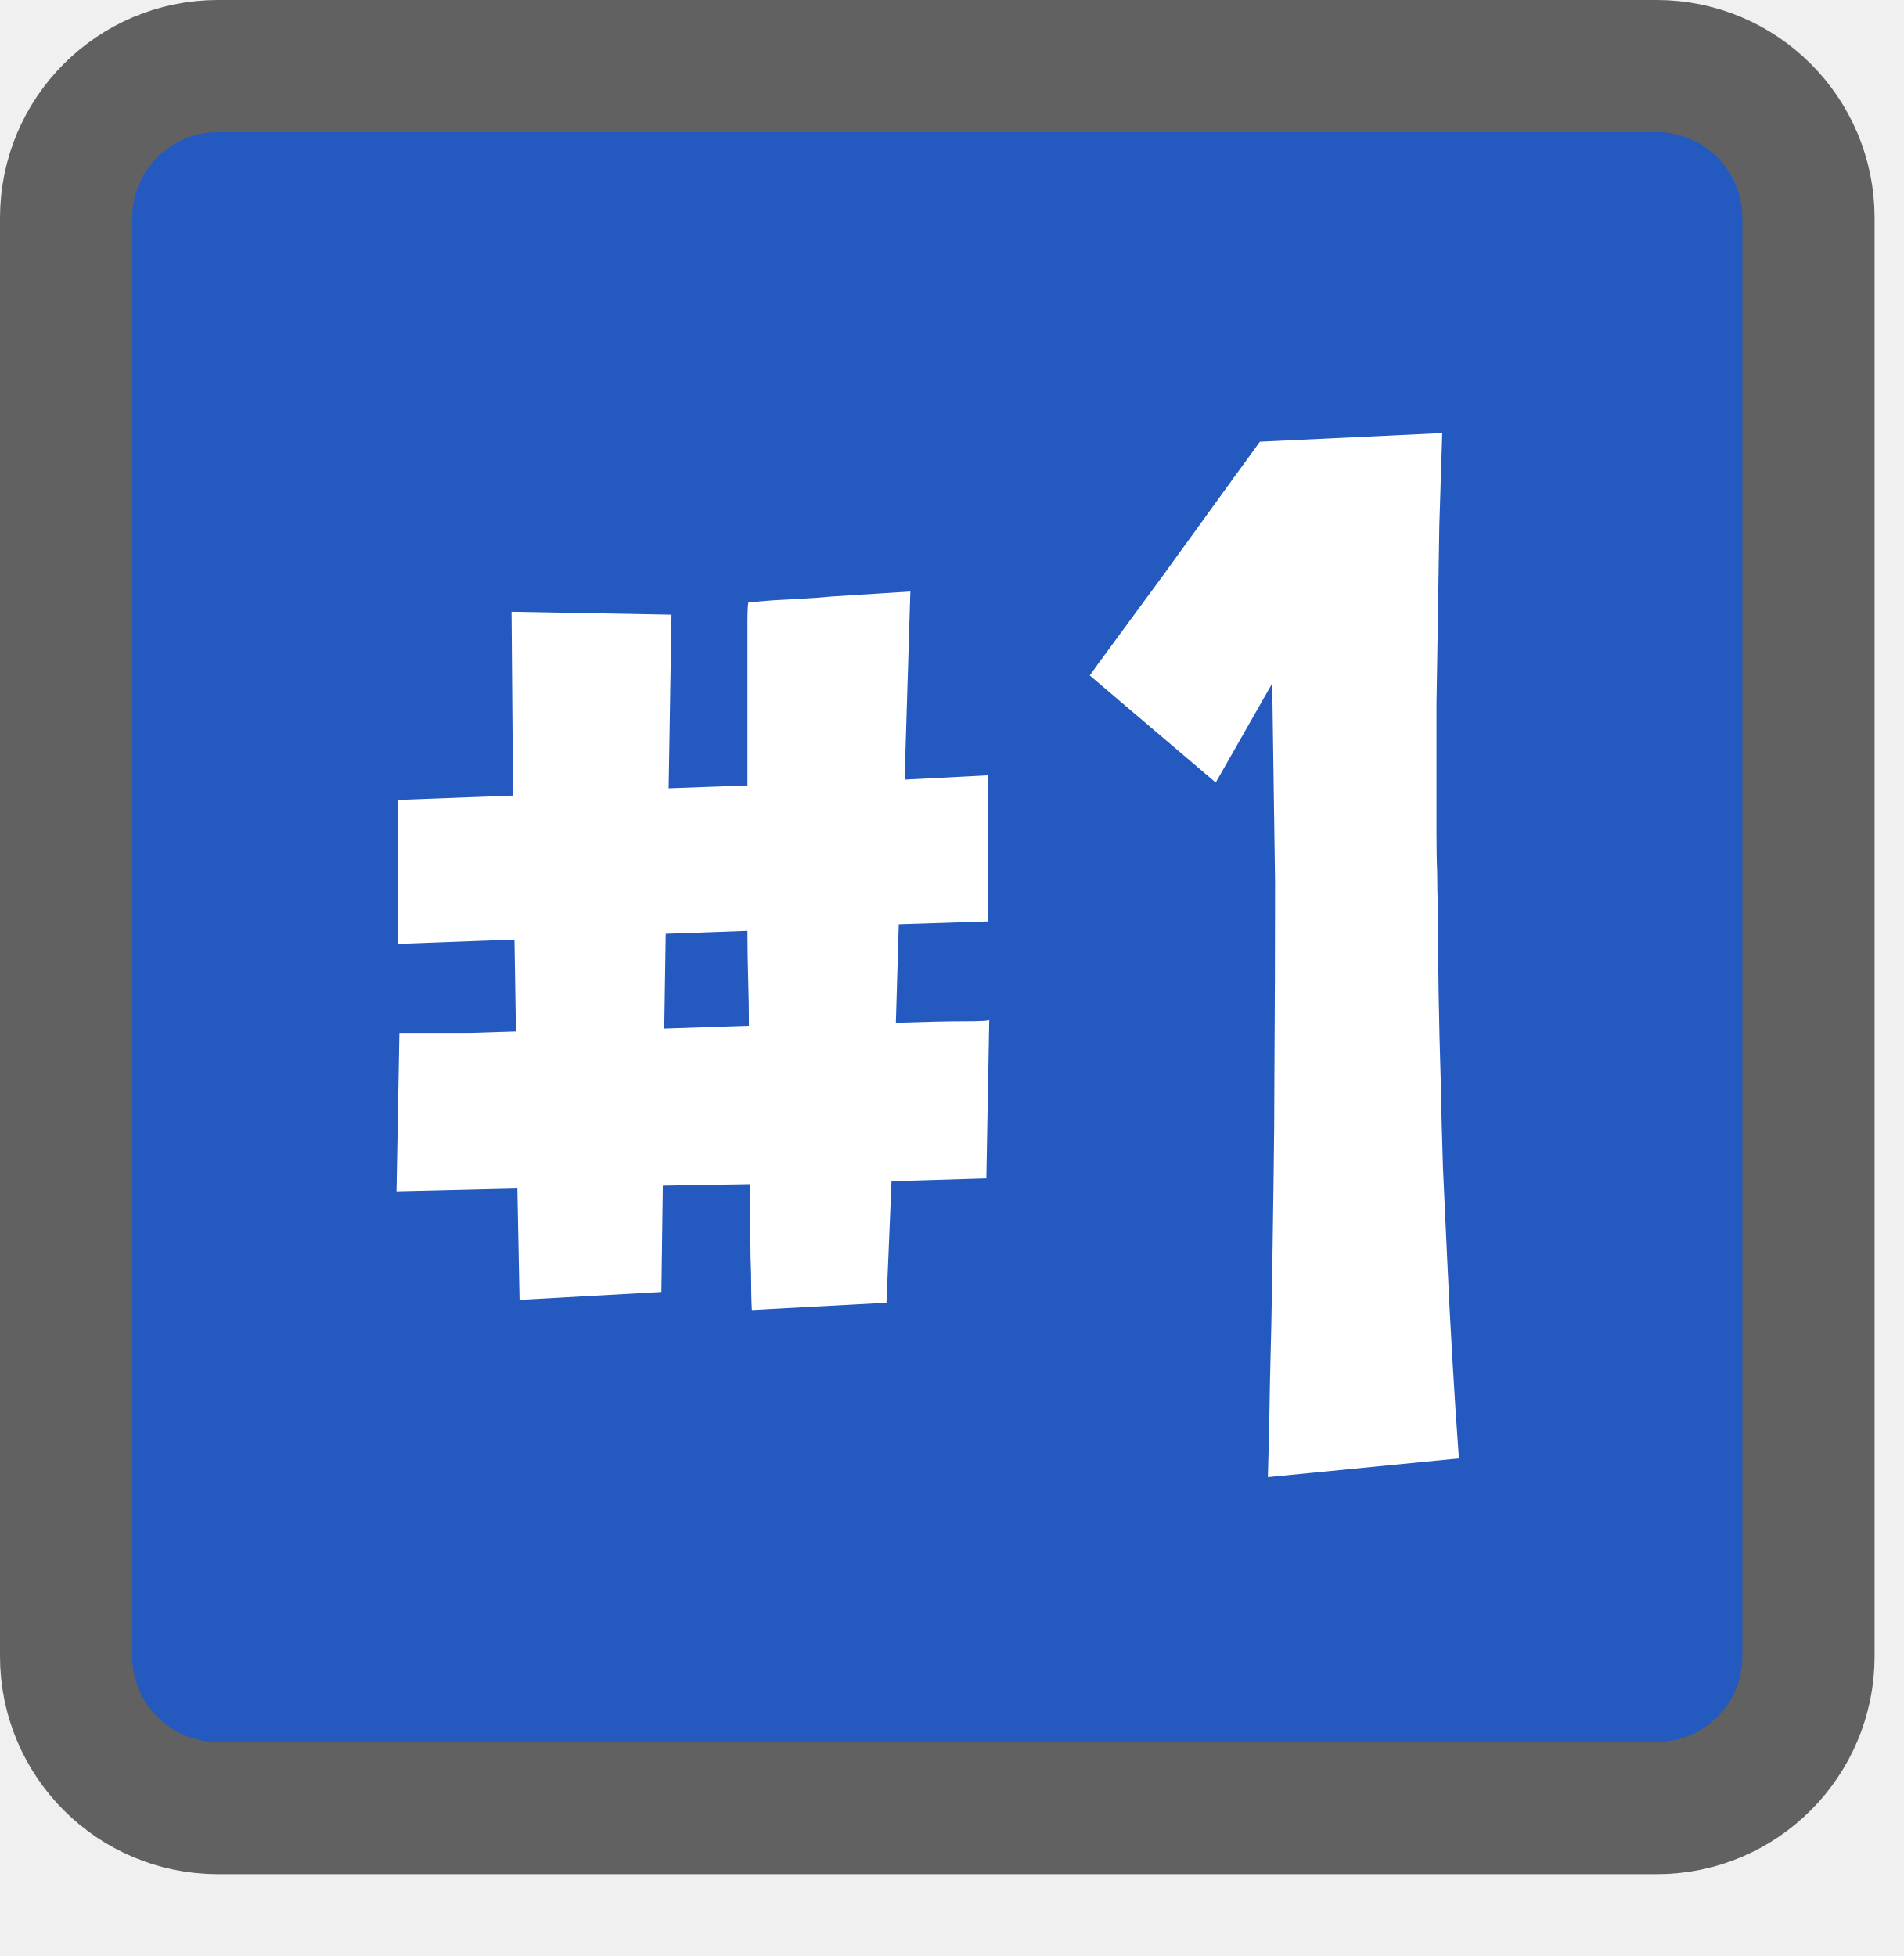
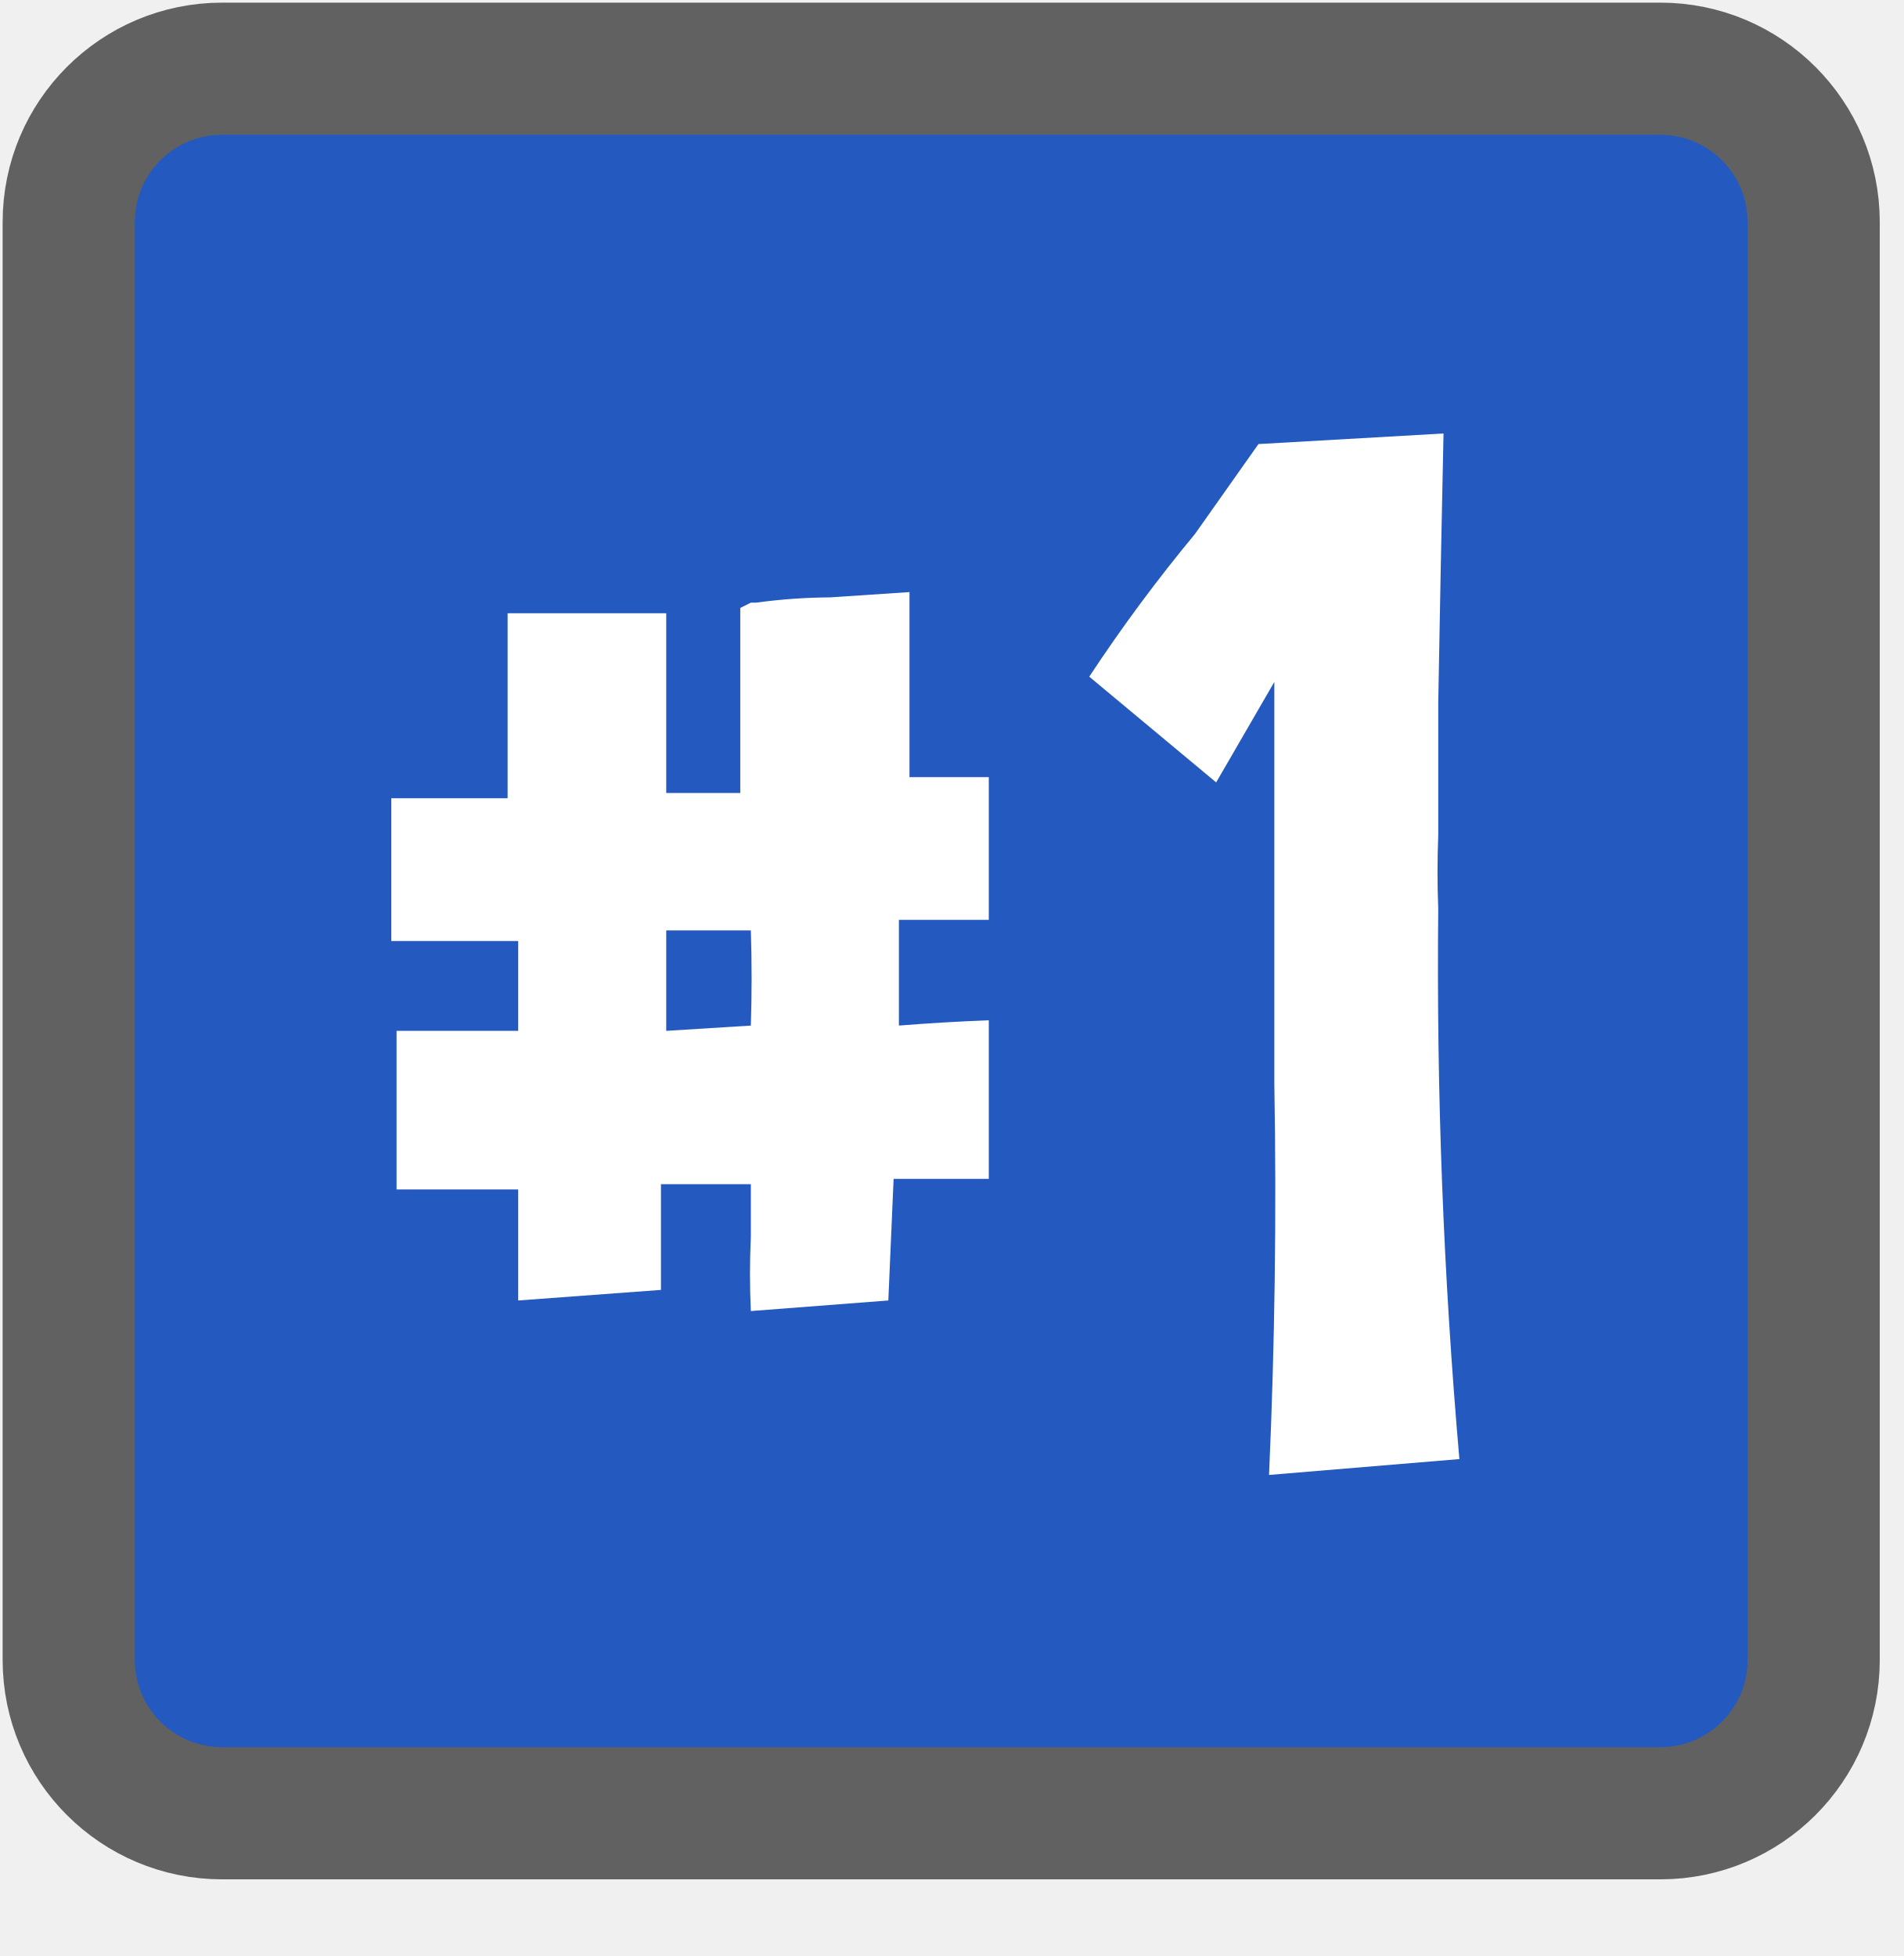
- <svg xmlns="http://www.w3.org/2000/svg" width="36" height="37" viewBox="0 0 36 37" fill="none">
-   <rect x="1.25" y="1.25" width="32.952" height="32.952" rx="2.872" fill="#2459BF" stroke="#616161" stroke-width="2.5" />
-   <path d="M14.165 11.381C14.174 11.381 14.224 11.381 14.315 11.381C14.407 11.372 14.521 11.363 14.658 11.353C14.804 11.344 14.968 11.335 15.15 11.326C15.333 11.317 15.52 11.303 15.711 11.285C16.149 11.258 16.651 11.226 17.217 11.189L17.108 14.748L18.682 14.666V17.431L16.998 17.485L16.943 19.347C17.482 19.329 17.911 19.319 18.23 19.319C18.549 19.319 18.709 19.31 18.709 19.292L18.654 22.29L16.861 22.344L16.765 24.644L14.22 24.781C14.21 24.58 14.206 24.356 14.206 24.11C14.197 23.9 14.192 23.649 14.192 23.357C14.192 23.065 14.192 22.746 14.192 22.399L12.536 22.427L12.509 24.439L9.826 24.589L9.785 22.481L7.499 22.536L7.554 19.538C7.563 19.538 7.622 19.538 7.732 19.538C7.841 19.538 7.992 19.538 8.183 19.538C8.384 19.538 8.617 19.538 8.882 19.538C9.146 19.529 9.438 19.52 9.758 19.511L9.73 17.773L7.526 17.855V15.131L9.703 15.049L9.675 11.572L12.7 11.627L12.646 14.912L14.137 14.857V12.777C14.137 12.339 14.137 11.997 14.137 11.75C14.137 11.504 14.147 11.381 14.165 11.381ZM12.591 17.663L12.563 19.456L14.165 19.402C14.165 19.11 14.16 18.818 14.151 18.526C14.142 18.224 14.137 17.919 14.137 17.608L12.591 17.663ZM27.591 27.587L23.978 27.942C23.996 27.331 24.01 26.701 24.019 26.054C24.037 25.397 24.051 24.749 24.06 24.11C24.069 23.462 24.078 22.832 24.087 22.221C24.096 21.601 24.101 21.017 24.101 20.469C24.11 19.173 24.114 17.91 24.114 16.678L24.06 12.927L22.992 14.803L20.61 12.777C20.72 12.622 20.852 12.439 21.008 12.229C21.163 12.02 21.327 11.796 21.5 11.559C21.674 11.321 21.852 11.08 22.034 10.833C22.216 10.578 22.394 10.331 22.568 10.094C22.969 9.537 23.389 8.958 23.827 8.356L27.276 8.192C27.258 8.757 27.24 9.337 27.221 9.93C27.212 10.514 27.203 11.093 27.194 11.668C27.185 12.234 27.176 12.781 27.167 13.311C27.167 13.84 27.167 14.328 27.167 14.775C27.167 15.131 27.167 15.455 27.167 15.747C27.167 16.039 27.171 16.29 27.18 16.5C27.18 16.746 27.185 16.965 27.194 17.157C27.194 18.215 27.212 19.329 27.249 20.497C27.258 20.989 27.272 21.523 27.29 22.098C27.317 22.664 27.345 23.252 27.372 23.864C27.399 24.466 27.431 25.082 27.468 25.712C27.504 26.341 27.546 26.966 27.591 27.587Z" fill="white" />
+ <svg xmlns="http://www.w3.org/2000/svg" width="36" height="37" fill="none">
+   <rect x="1.3" y="1.3" width="33" height="33" rx="2.9" fill="#2459BF" stroke="#616161" stroke-width="2.5" />
+   <path d="M14.2 11.4h.1a10.7 10.7 0 0 1 1.4-.1l1.5-.1v3.5h1.5v2.7H17v2a40.1 40.1 0 0 1 1.7-.1v3h-1.8l-.1 2.3-2.6.2a15 15 0 0 1 0-1.4v-1h-1.7v2l-2.7.2v-2.1H7.5v-3h2.3v-1.7H7.4v-2.7h2.2v-3.5h3V15H14v-3.5Zm-1.6 6.3v1.8l1.6-.1a28.1 28.1 0 0 0 0-1.8h-1.6Zm15 9.9-3.6.3a119 119 0 0 0 .1-7.4v-7.6L23 14.8l-2.4-2a30.6 30.6 0 0 1 2-2.7l1.2-1.7 3.5-.2a1168.5 1168.5 0 0 0-.1 5.1v2.5a17.7 17.7 0 0 0 0 1.4 107.1 107.1 0 0 0 .4 10.4Z" fill="#fff" />
</svg>
